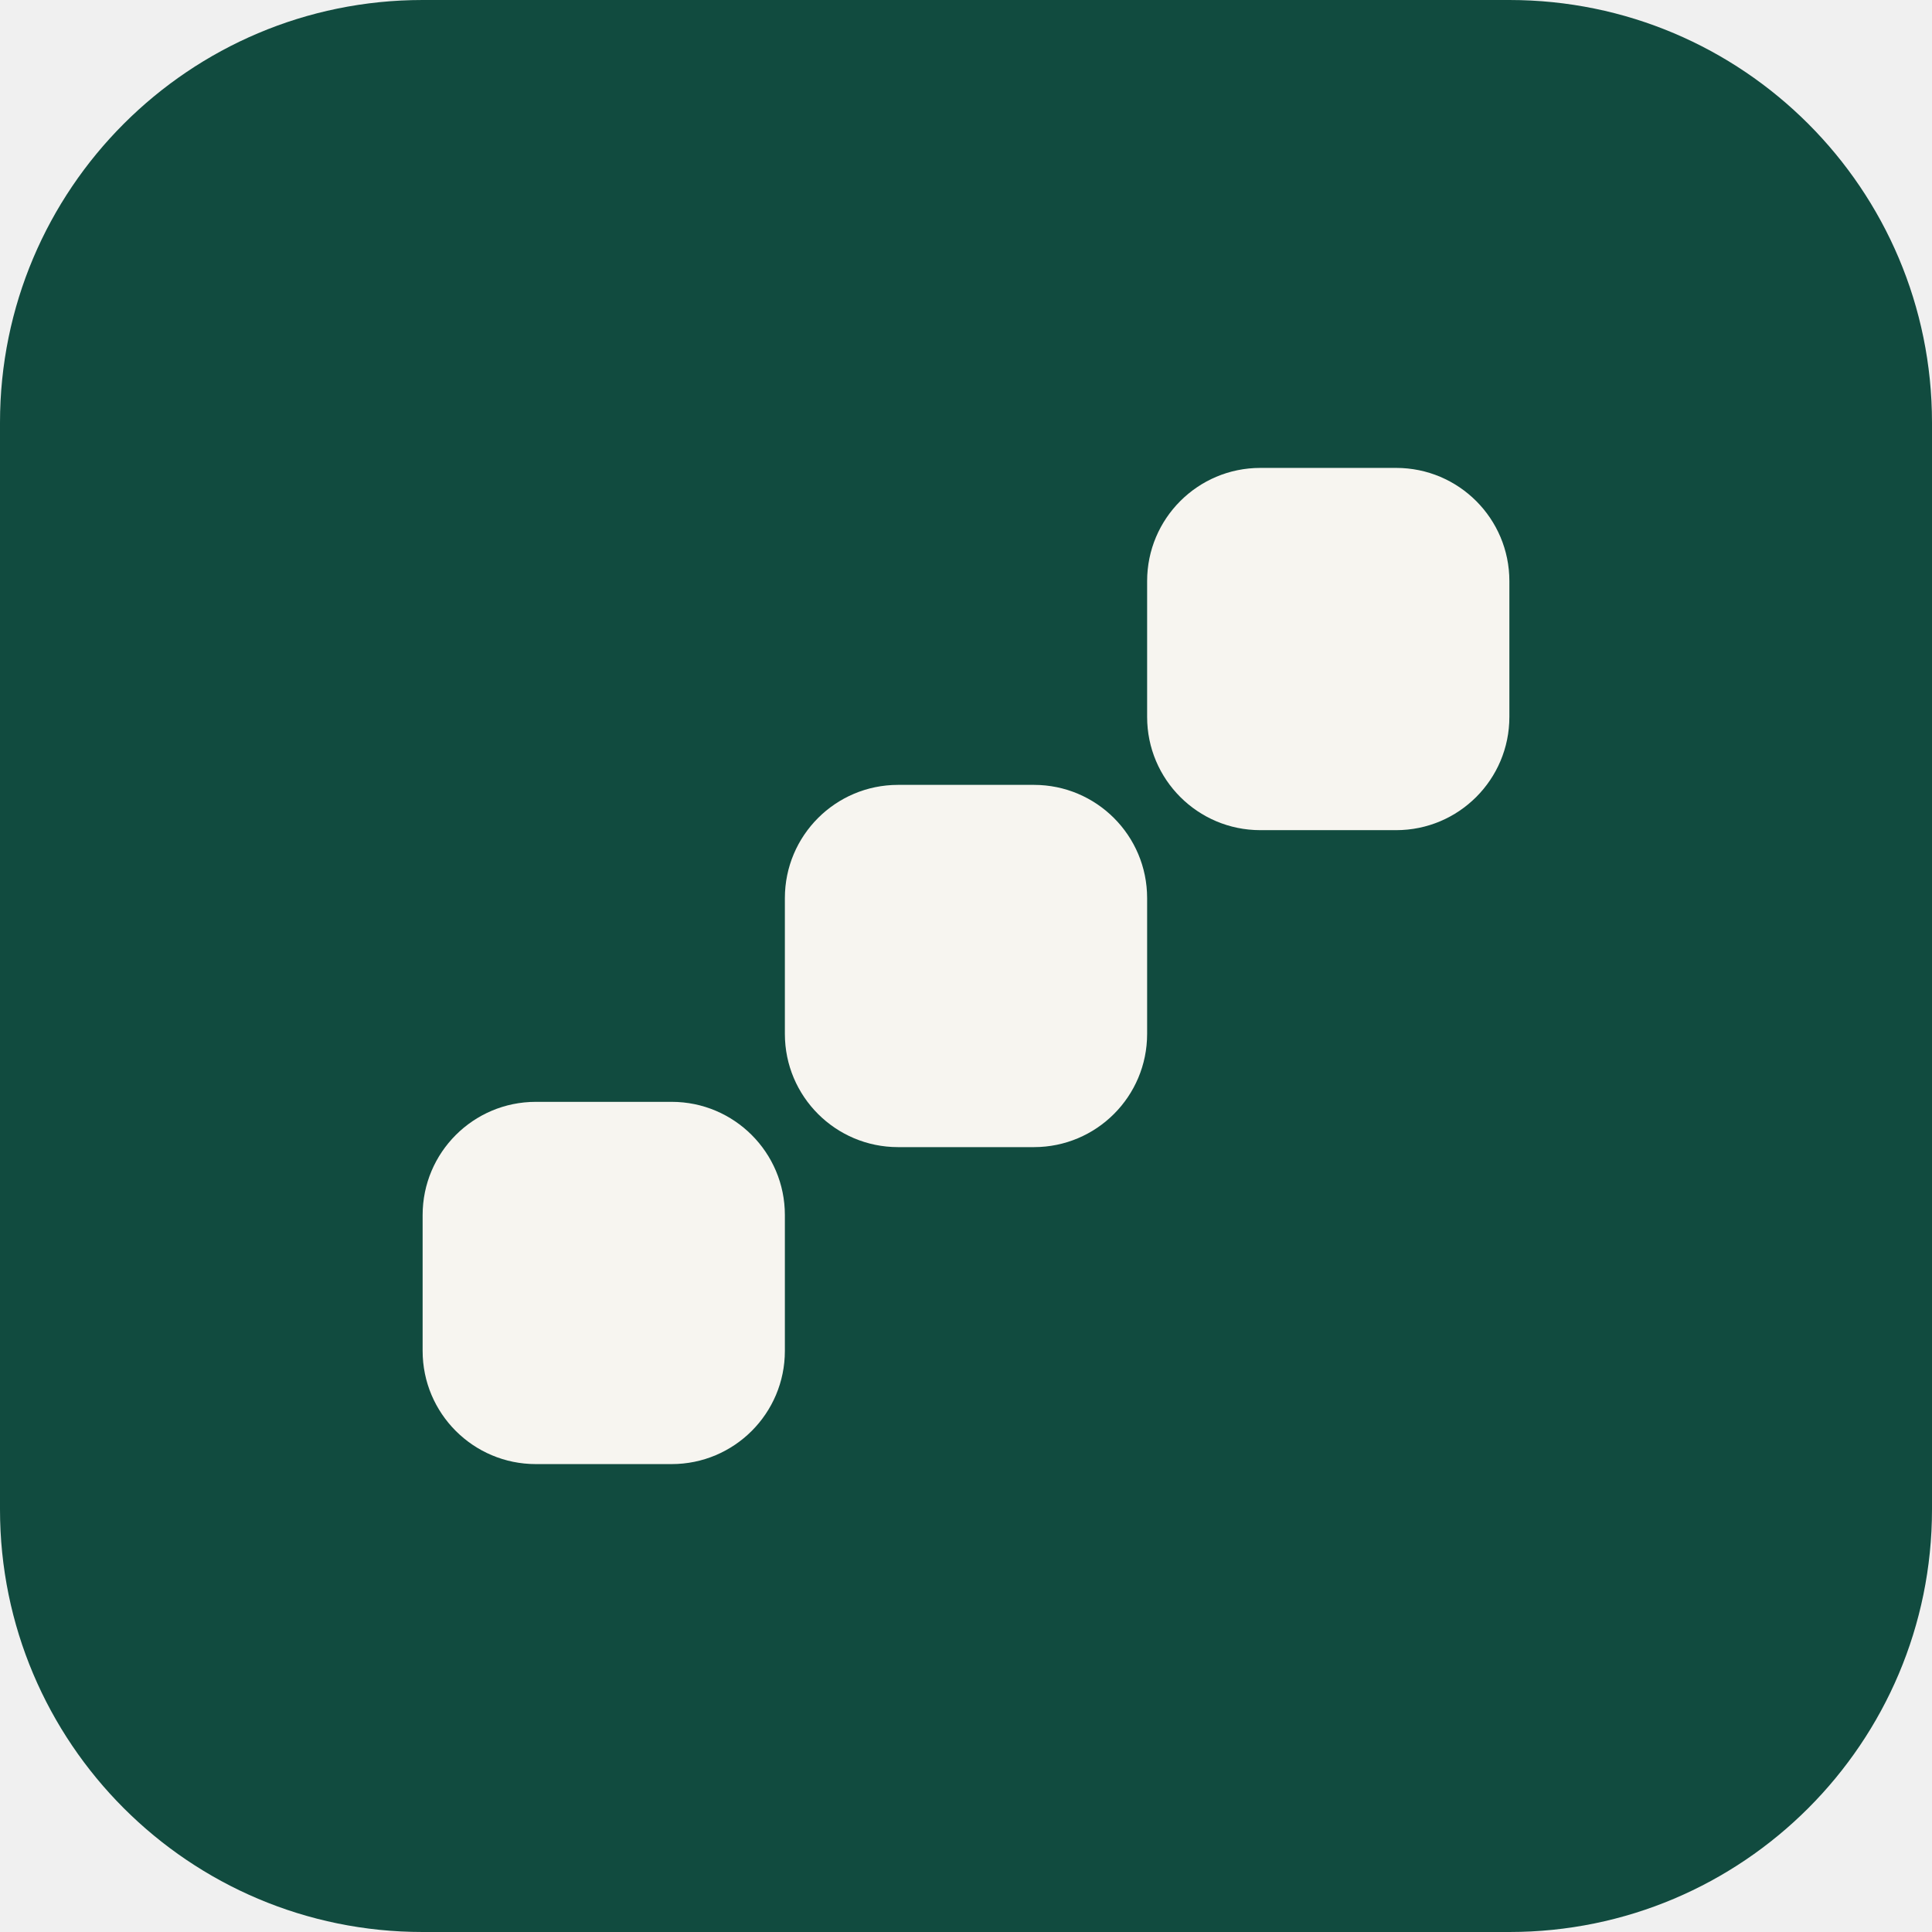
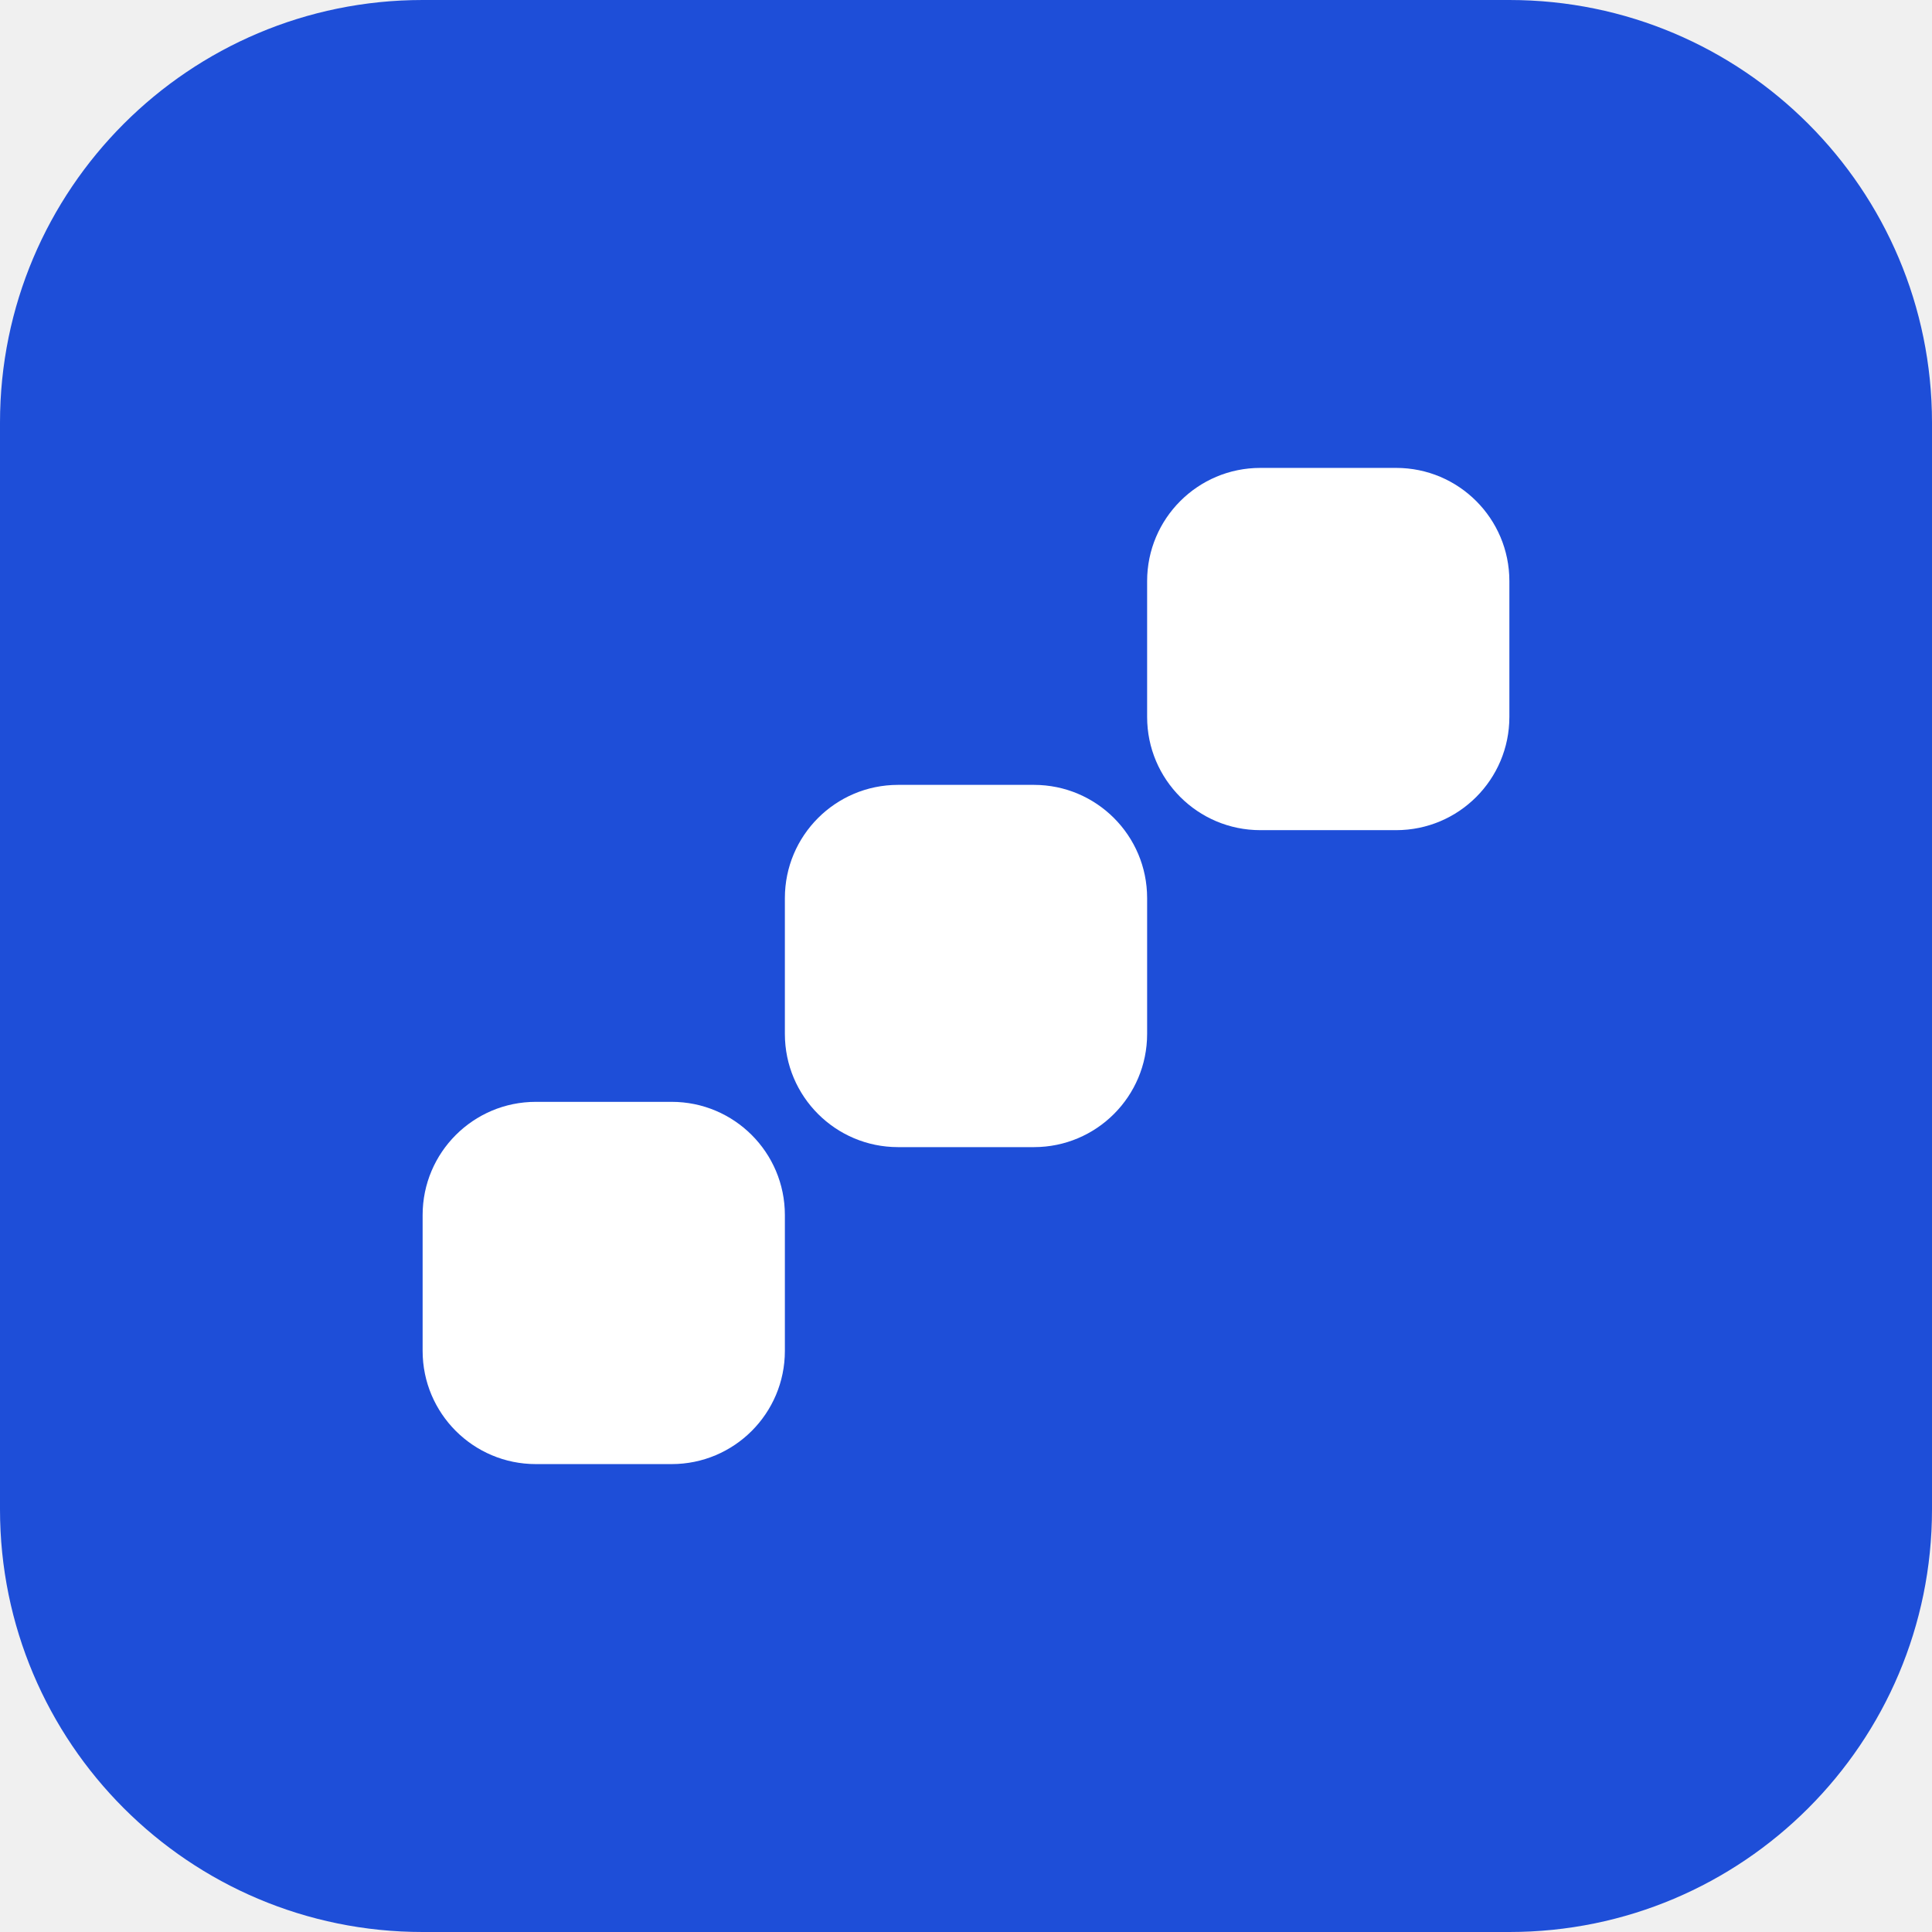
<svg xmlns="http://www.w3.org/2000/svg" viewBox="0 0 512 512" role="img" aria-label="Scotive">
-   <rect width="512" height="512" rx="112" ry="112" fill="#114B3F" />
-   <g fill="#F7F5F0">
+   <rect width="512" height="512" rx="112" ry="112" fill="#1E4ED8" />
+   <g fill="#FFFFFF">
    <rect x="112" y="292" width="96" height="96" rx="30" />
    <rect x="208" y="208" width="96" height="96" rx="30" />
    <rect x="304" y="124" width="96" height="96" rx="30" />
  </g>
</svg>
